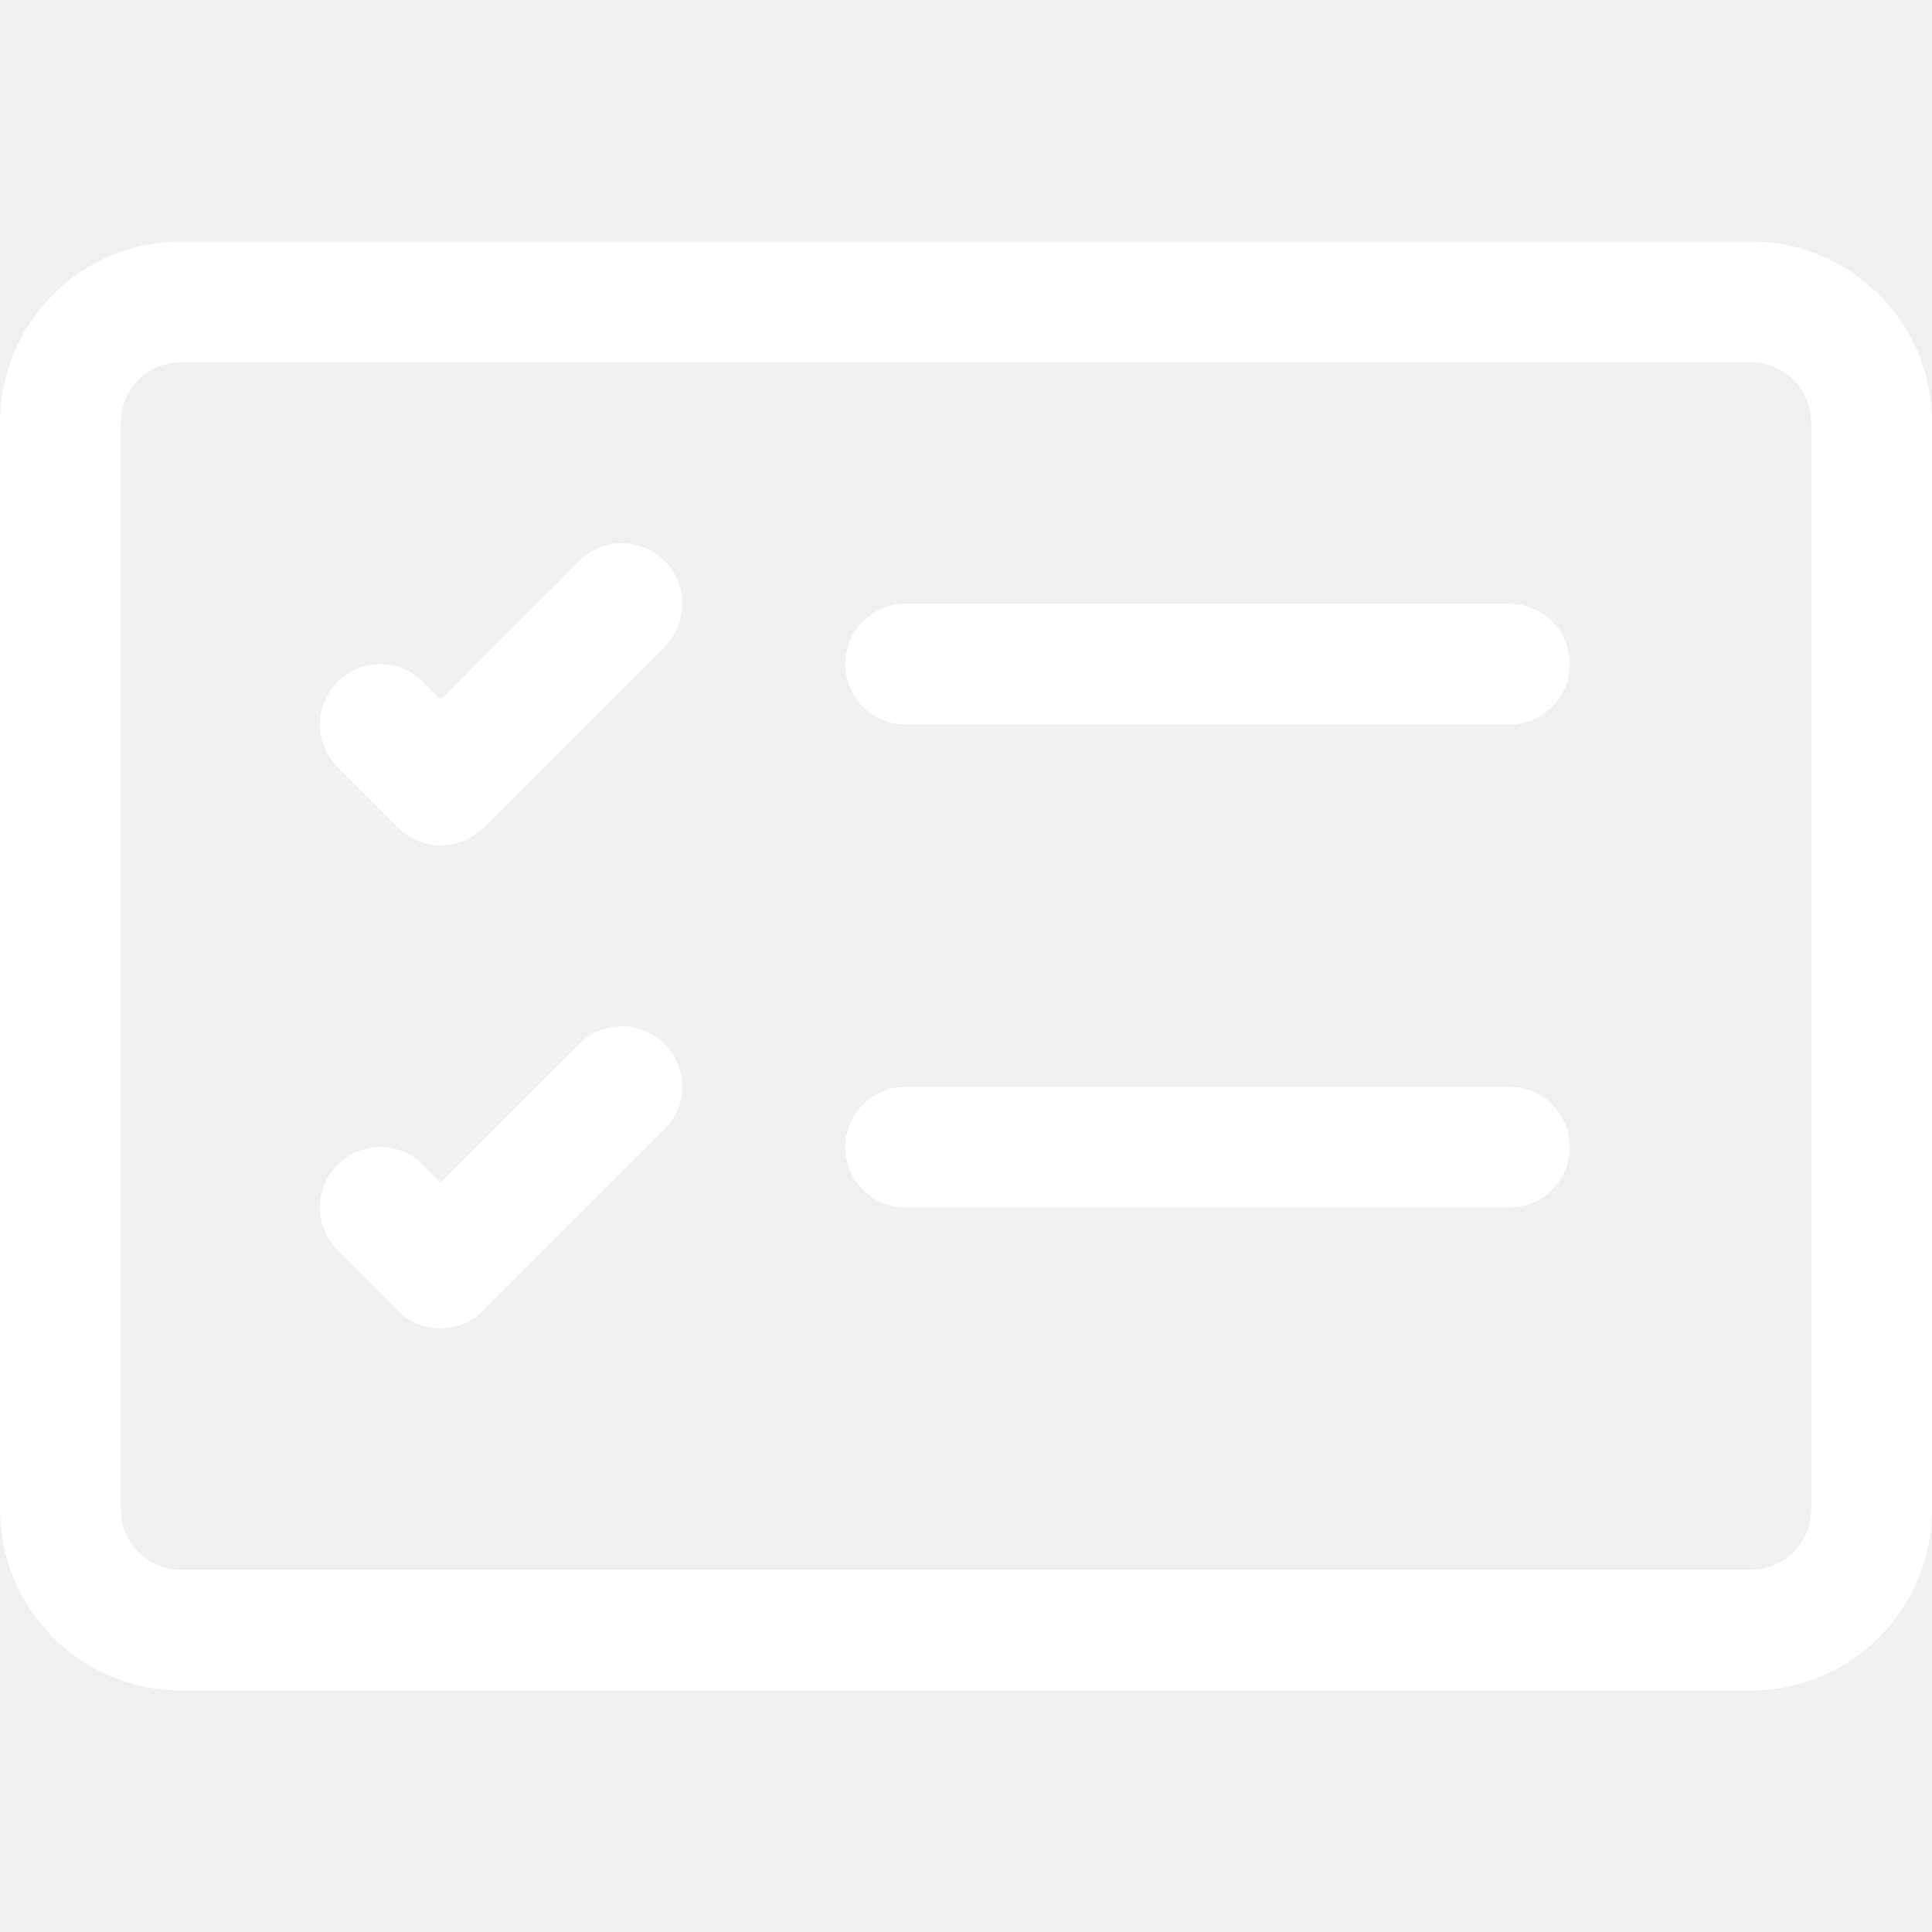
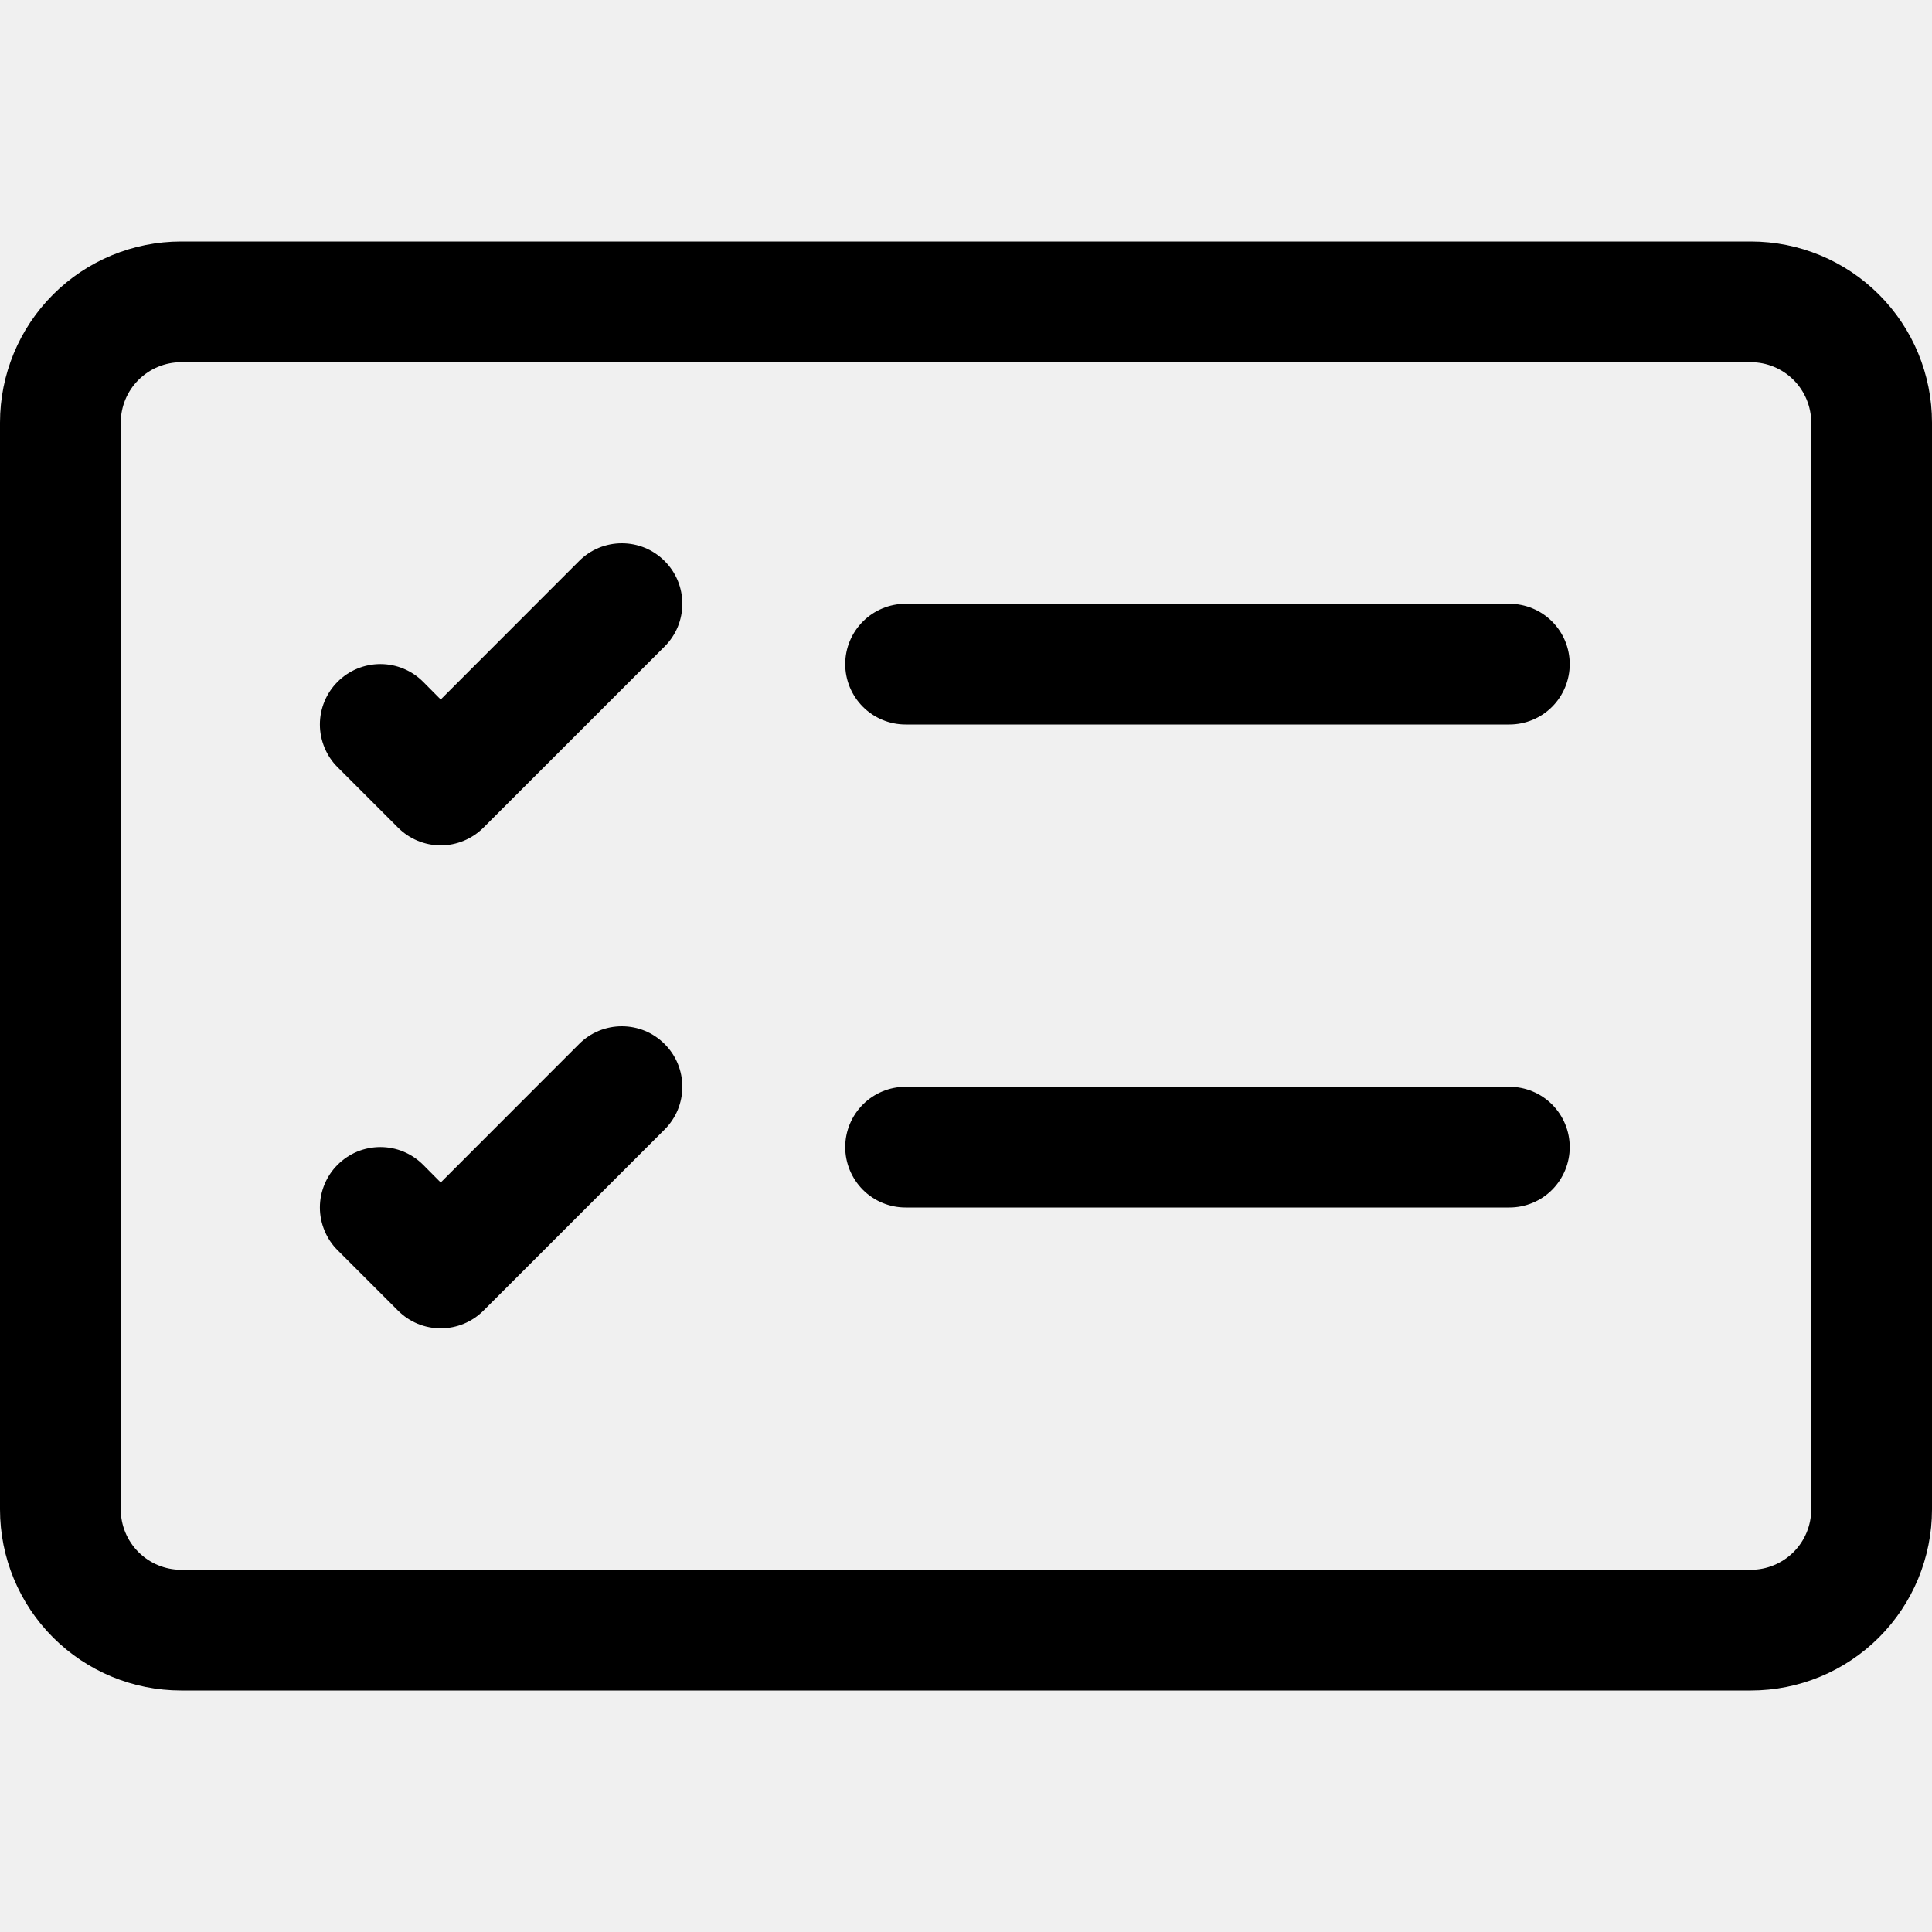
<svg xmlns="http://www.w3.org/2000/svg" width="35" height="35" viewBox="0 0 35 35" fill="none">
  <g clip-path="url(#clip0_63_244)">
-     <path d="M31.719 6.562C32.009 6.562 32.287 6.678 32.492 6.883C32.697 7.088 32.812 7.366 32.812 7.656V27.344C32.812 27.634 32.697 27.912 32.492 28.117C32.287 28.322 32.009 28.438 31.719 28.438H3.281C2.991 28.438 2.713 28.322 2.508 28.117C2.303 27.912 2.188 27.634 2.188 27.344V7.656C2.188 7.366 2.303 7.088 2.508 6.883C2.713 6.678 2.991 6.562 3.281 6.562H31.719ZM3.281 4.375C2.411 4.375 1.576 4.721 0.961 5.336C0.346 5.951 0 6.786 0 7.656L0 27.344C0 28.214 0.346 29.049 0.961 29.664C1.576 30.279 2.411 30.625 3.281 30.625H31.719C32.589 30.625 33.424 30.279 34.039 29.664C34.654 29.049 35 28.214 35 27.344V7.656C35 6.786 34.654 5.951 34.039 5.336C33.424 4.721 32.589 4.375 31.719 4.375H3.281Z" fill="white" />
-     <path d="M15.312 12.031C15.312 11.741 15.428 11.463 15.633 11.258C15.838 11.053 16.116 10.938 16.406 10.938H27.344C27.634 10.938 27.912 11.053 28.117 11.258C28.322 11.463 28.437 11.741 28.437 12.031C28.437 12.321 28.322 12.6 28.117 12.805C27.912 13.01 27.634 13.125 27.344 13.125H16.406C16.116 13.125 15.838 13.01 15.633 12.805C15.428 12.6 15.312 12.321 15.312 12.031ZM12.04 10.163C12.142 10.265 12.223 10.385 12.278 10.518C12.333 10.651 12.361 10.794 12.361 10.938C12.361 11.081 12.333 11.224 12.278 11.357C12.223 11.49 12.142 11.61 12.04 11.712L8.759 14.993C8.657 15.095 8.536 15.176 8.403 15.231C8.271 15.286 8.128 15.315 7.984 15.315C7.84 15.315 7.698 15.286 7.565 15.231C7.432 15.176 7.312 15.095 7.21 14.993L6.116 13.899C6.014 13.798 5.934 13.677 5.879 13.544C5.824 13.411 5.795 13.269 5.795 13.125C5.795 12.835 5.911 12.556 6.116 12.351C6.322 12.145 6.6 12.03 6.891 12.03C7.181 12.03 7.46 12.145 7.665 12.351L7.984 12.672L10.491 10.163C10.593 10.061 10.713 9.98 10.846 9.925C10.979 9.87 11.122 9.842 11.265 9.842C11.409 9.842 11.552 9.87 11.685 9.925C11.818 9.98 11.938 10.061 12.04 10.163ZM15.312 20.781C15.312 20.491 15.428 20.213 15.633 20.008C15.838 19.803 16.116 19.688 16.406 19.688H27.344C27.634 19.688 27.912 19.803 28.117 20.008C28.322 20.213 28.437 20.491 28.437 20.781C28.437 21.071 28.322 21.349 28.117 21.555C27.912 21.76 27.634 21.875 27.344 21.875H16.406C16.116 21.875 15.838 21.76 15.633 21.555C15.428 21.349 15.312 21.071 15.312 20.781ZM12.04 18.913C12.142 19.015 12.223 19.135 12.278 19.268C12.333 19.401 12.361 19.544 12.361 19.688C12.361 19.831 12.333 19.974 12.278 20.107C12.223 20.24 12.142 20.36 12.04 20.462L8.759 23.743C8.657 23.845 8.536 23.926 8.403 23.981C8.271 24.036 8.128 24.064 7.984 24.064C7.84 24.064 7.698 24.036 7.565 23.981C7.432 23.926 7.312 23.845 7.21 23.743L6.116 22.649C6.014 22.548 5.934 22.427 5.879 22.294C5.824 22.161 5.795 22.019 5.795 21.875C5.795 21.731 5.824 21.589 5.879 21.456C5.934 21.323 6.014 21.202 6.116 21.101C6.218 20.999 6.339 20.918 6.471 20.863C6.604 20.808 6.747 20.78 6.891 20.78C7.034 20.78 7.177 20.808 7.31 20.863C7.442 20.918 7.563 20.999 7.665 21.101L7.984 21.422L10.491 18.913C10.593 18.811 10.713 18.73 10.846 18.675C10.979 18.62 11.122 18.592 11.265 18.592C11.409 18.592 11.552 18.62 11.685 18.675C11.818 18.73 11.938 18.811 12.04 18.913Z" fill="white" />
+     <path d="M31.719 6.562C32.009 6.562 32.287 6.678 32.492 6.883C32.697 7.088 32.812 7.366 32.812 7.656V27.344C32.812 27.634 32.697 27.912 32.492 28.117C32.287 28.322 32.009 28.438 31.719 28.438H3.281C2.991 28.438 2.713 28.322 2.508 28.117C2.303 27.912 2.188 27.634 2.188 27.344V7.656C2.188 7.366 2.303 7.088 2.508 6.883C2.713 6.678 2.991 6.562 3.281 6.562H31.719ZM3.281 4.375C2.411 4.375 1.576 4.721 0.961 5.336C0.346 5.951 0 6.786 0 7.656L0 27.344C0 28.214 0.346 29.049 0.961 29.664C1.576 30.279 2.411 30.625 3.281 30.625H31.719C32.589 30.625 33.424 30.279 34.039 29.664C34.654 29.049 35 28.214 35 27.344V7.656C35 6.786 34.654 5.951 34.039 5.336C33.424 4.721 32.589 4.375 31.719 4.375H3.281Z" fill="#000000" />
+     <path d="M15.312 12.031C15.312 11.741 15.428 11.463 15.633 11.258C15.838 11.053 16.116 10.938 16.406 10.938H27.344C27.634 10.938 27.912 11.053 28.117 11.258C28.322 11.463 28.437 11.741 28.437 12.031C28.437 12.321 28.322 12.6 28.117 12.805C27.912 13.01 27.634 13.125 27.344 13.125H16.406C16.116 13.125 15.838 13.01 15.633 12.805C15.428 12.6 15.312 12.321 15.312 12.031ZM12.04 10.163C12.142 10.265 12.223 10.385 12.278 10.518C12.333 10.651 12.361 10.794 12.361 10.938C12.361 11.081 12.333 11.224 12.278 11.357C12.223 11.49 12.142 11.61 12.04 11.712L8.759 14.993C8.657 15.095 8.536 15.176 8.403 15.231C8.271 15.286 8.128 15.315 7.984 15.315C7.84 15.315 7.698 15.286 7.565 15.231C7.432 15.176 7.312 15.095 7.21 14.993L6.116 13.899C6.014 13.798 5.934 13.677 5.879 13.544C5.824 13.411 5.795 13.269 5.795 13.125C5.795 12.835 5.911 12.556 6.116 12.351C6.322 12.145 6.6 12.03 6.891 12.03C7.181 12.03 7.46 12.145 7.665 12.351L7.984 12.672L10.491 10.163C10.593 10.061 10.713 9.98 10.846 9.925C10.979 9.87 11.122 9.842 11.265 9.842C11.409 9.842 11.552 9.87 11.685 9.925C11.818 9.98 11.938 10.061 12.04 10.163ZM15.312 20.781C15.312 20.491 15.428 20.213 15.633 20.008C15.838 19.803 16.116 19.688 16.406 19.688H27.344C27.634 19.688 27.912 19.803 28.117 20.008C28.322 20.213 28.437 20.491 28.437 20.781C28.437 21.071 28.322 21.349 28.117 21.555C27.912 21.76 27.634 21.875 27.344 21.875H16.406C16.116 21.875 15.838 21.76 15.633 21.555C15.428 21.349 15.312 21.071 15.312 20.781ZM12.04 18.913C12.142 19.015 12.223 19.135 12.278 19.268C12.333 19.401 12.361 19.544 12.361 19.688C12.361 19.831 12.333 19.974 12.278 20.107C12.223 20.24 12.142 20.36 12.04 20.462L8.759 23.743C8.657 23.845 8.536 23.926 8.403 23.981C8.271 24.036 8.128 24.064 7.984 24.064C7.84 24.064 7.698 24.036 7.565 23.981C7.432 23.926 7.312 23.845 7.21 23.743L6.116 22.649C6.014 22.548 5.934 22.427 5.879 22.294C5.824 22.161 5.795 22.019 5.795 21.875C5.795 21.731 5.824 21.589 5.879 21.456C5.934 21.323 6.014 21.202 6.116 21.101C6.218 20.999 6.339 20.918 6.471 20.863C6.604 20.808 6.747 20.78 6.891 20.78C7.034 20.78 7.177 20.808 7.31 20.863C7.442 20.918 7.563 20.999 7.665 21.101L7.984 21.422L10.491 18.913C10.593 18.811 10.713 18.73 10.846 18.675C10.979 18.62 11.122 18.592 11.265 18.592C11.409 18.592 11.552 18.62 11.685 18.675C11.818 18.73 11.938 18.811 12.04 18.913Z" fill="#000000" />
  </g>
  <defs>
    <clipPath id="clip0_63_244">
      <rect width="35" height="35" fill="white" />
    </clipPath>
  </defs>
</svg>
